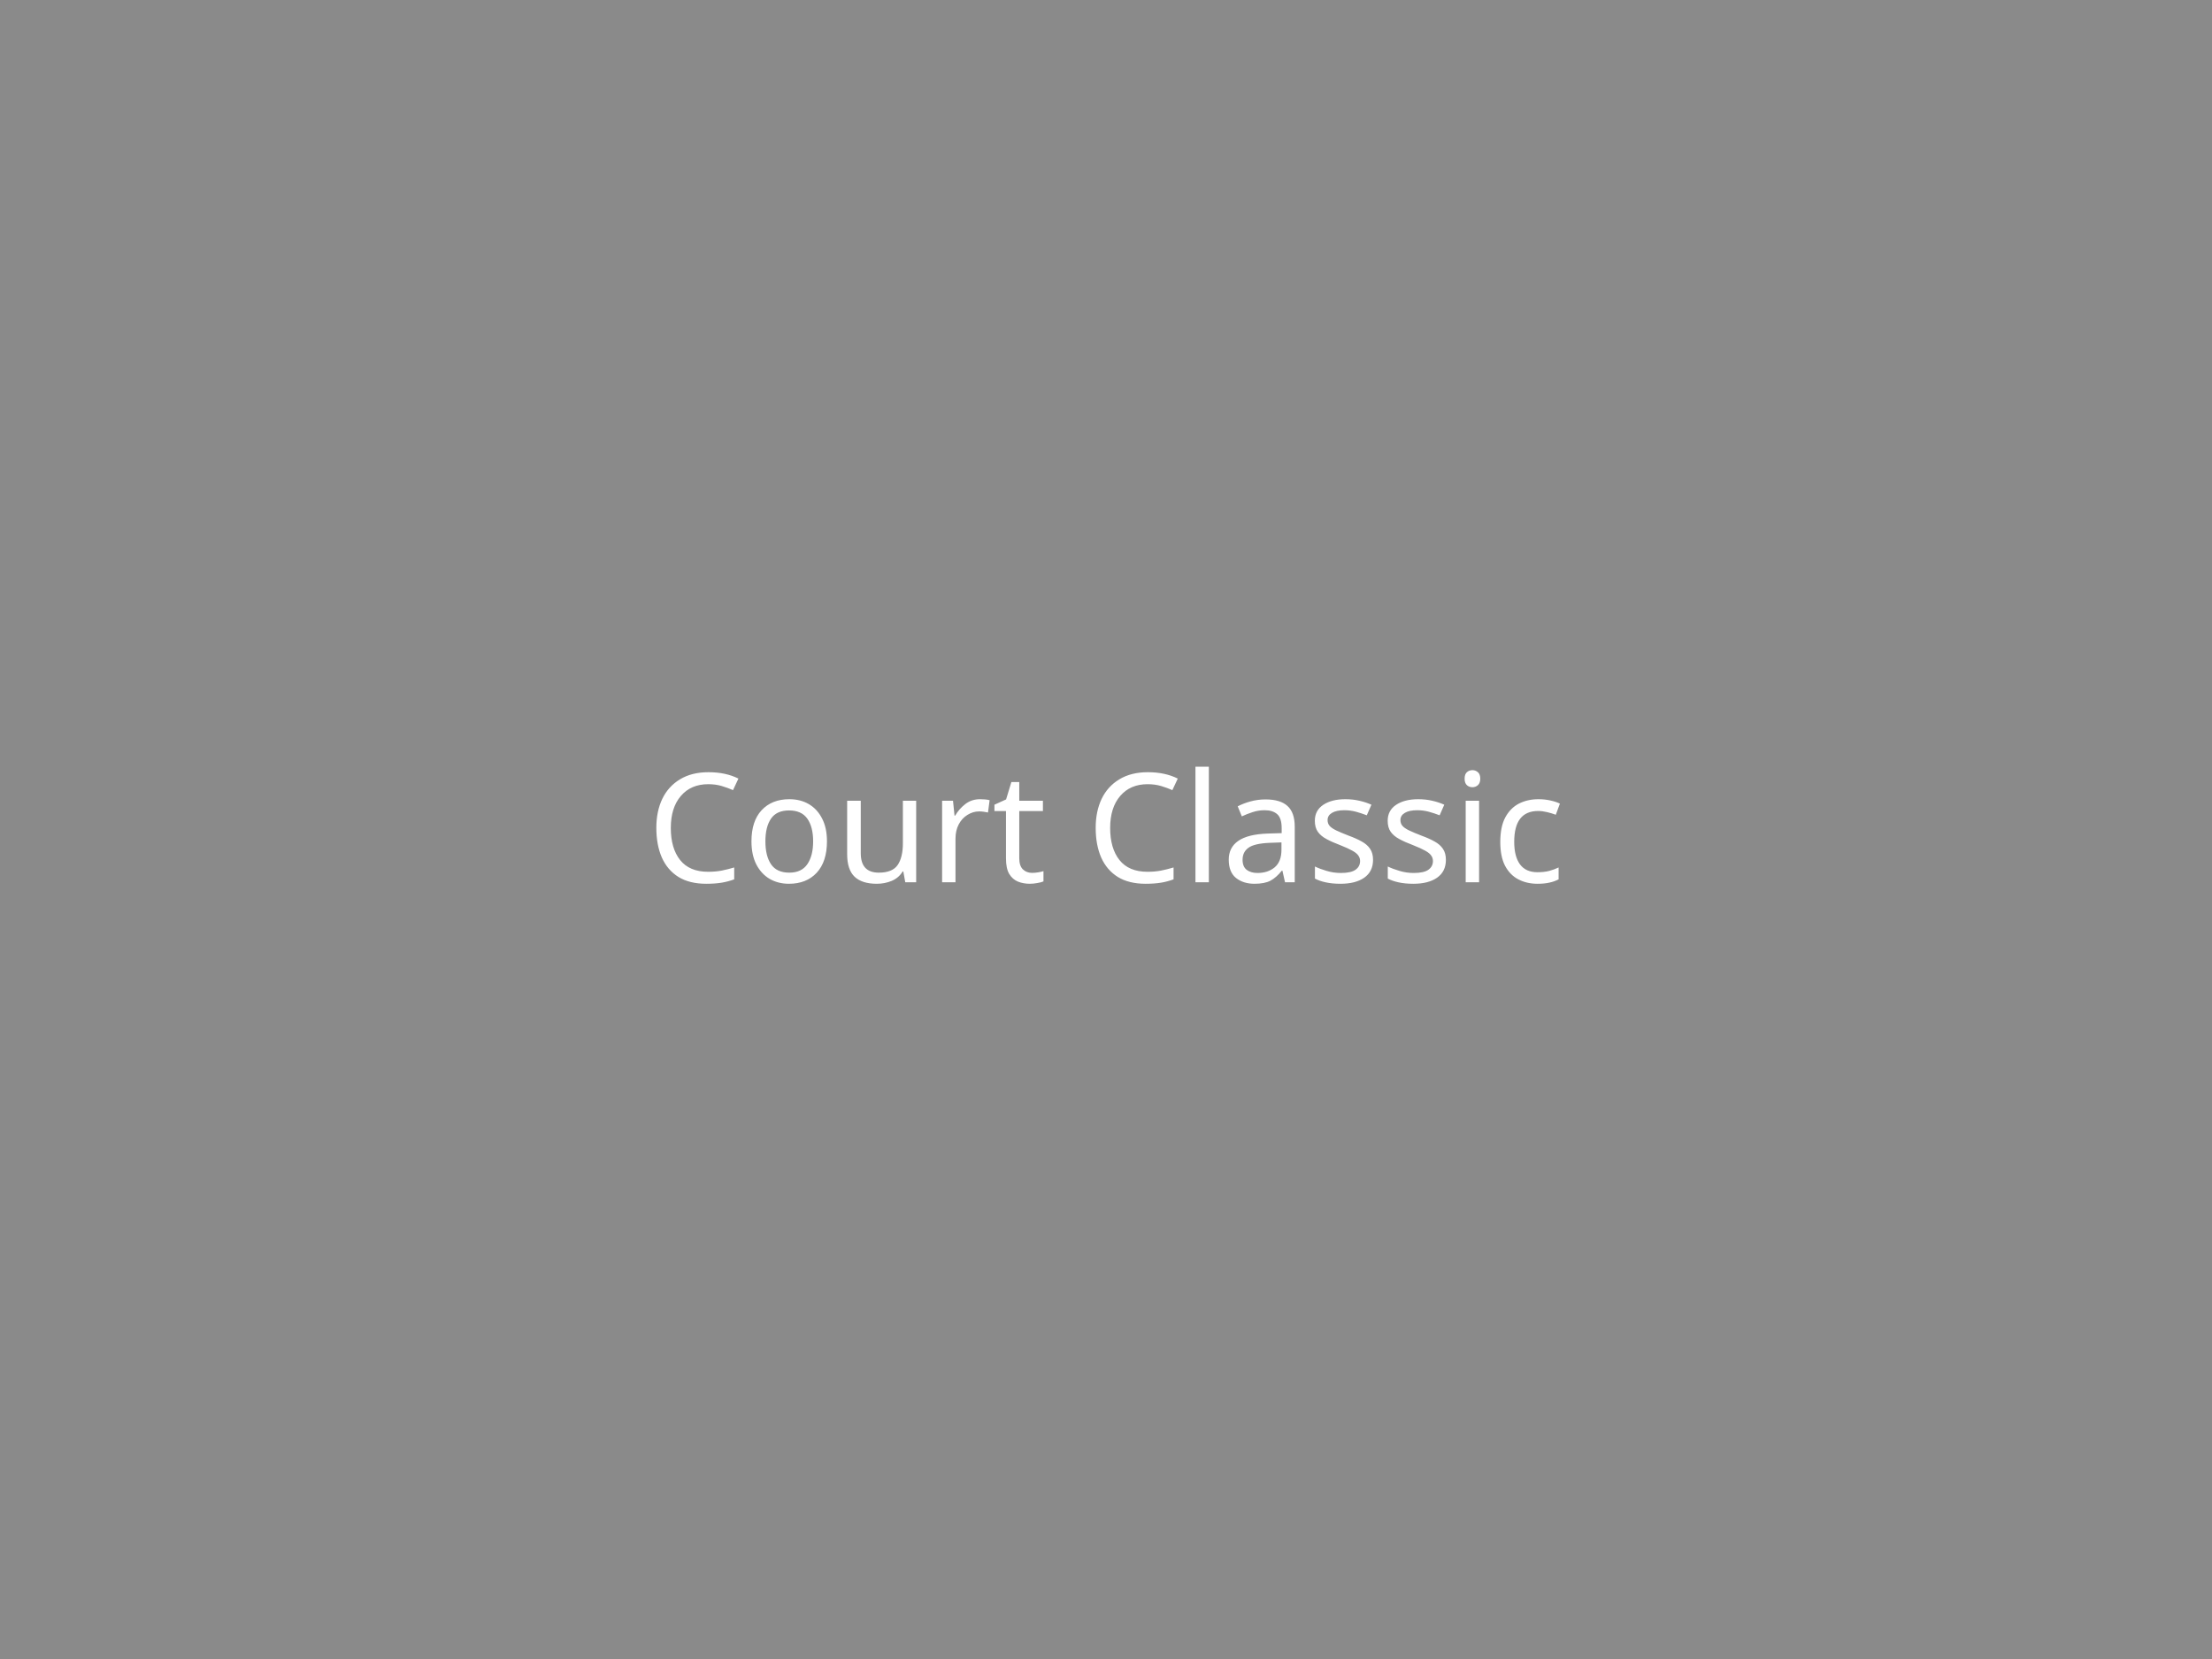
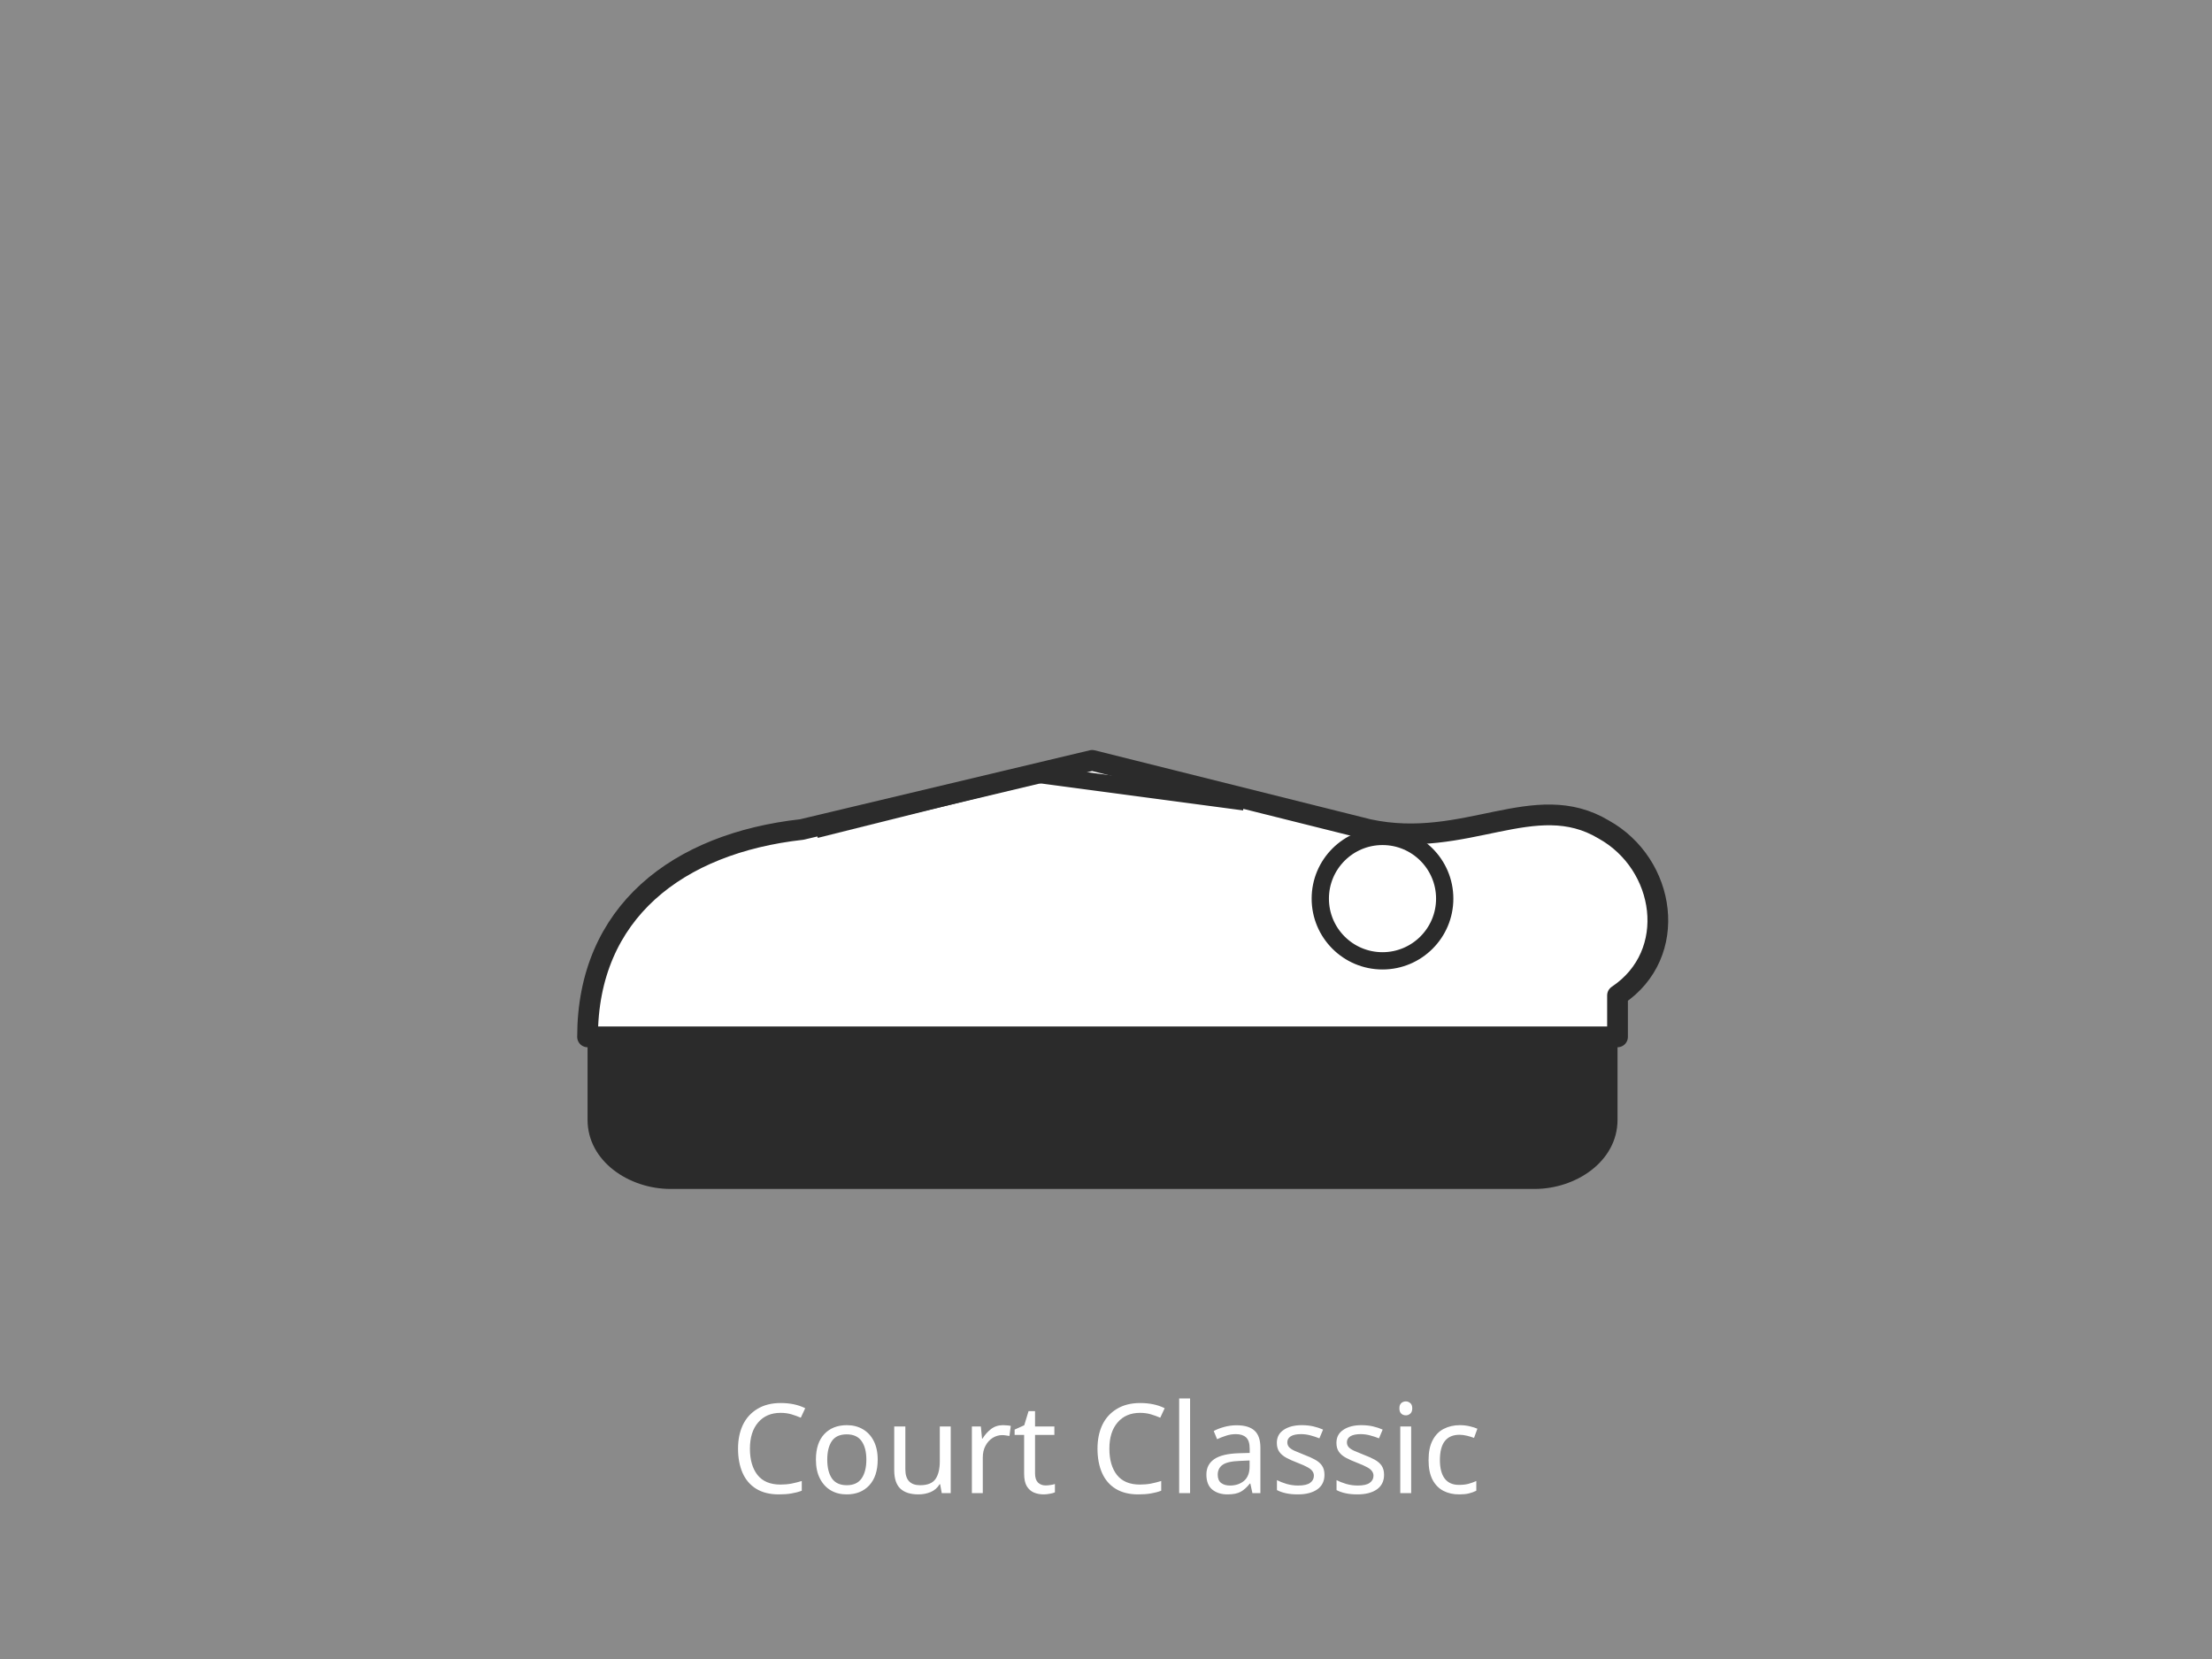
<svg xmlns="http://www.w3.org/2000/svg" width="320" height="240" viewBox="0 0 320 240" role="img" aria-label="Court Classic">
  <rect width="320" height="240" fill="#8a8a8a" />
-   <text x="160" y="120" font-family="sans-serif" font-size="22" fill="#ffffff" text-anchor="middle" dominant-baseline="middle">Court Classic</text>
+   <path d="M85 150 C85 132 98 122 116 120 L158 110 L198 120 C212 123 222 114 232 120 C241 125 243 138 234 144 L234 150 L85 150 Z" fill="#ffffff" stroke="#2b2b2b" stroke-width="3" stroke-linejoin="round" />
+   <path d="M85 150 L234 150 L234 162 C234 168 228 172 222 172 L97 172 C91 172 85 168 85 162 Z" fill="#2b2b2b" />
+   <circle cx="200" cy="130" r="9" fill="none" stroke="#2b2b2b" stroke-width="2.5" />
+   <path d="M118 120 L150 112 M150 112 L180 116" stroke="#2b2b2b" stroke-width="2.5" fill="none" />
+   <text x="160" y="216" font-family="sans-serif" font-size="18" fill="#ffffff" text-anchor="middle">Court Classic</text>
</svg>
